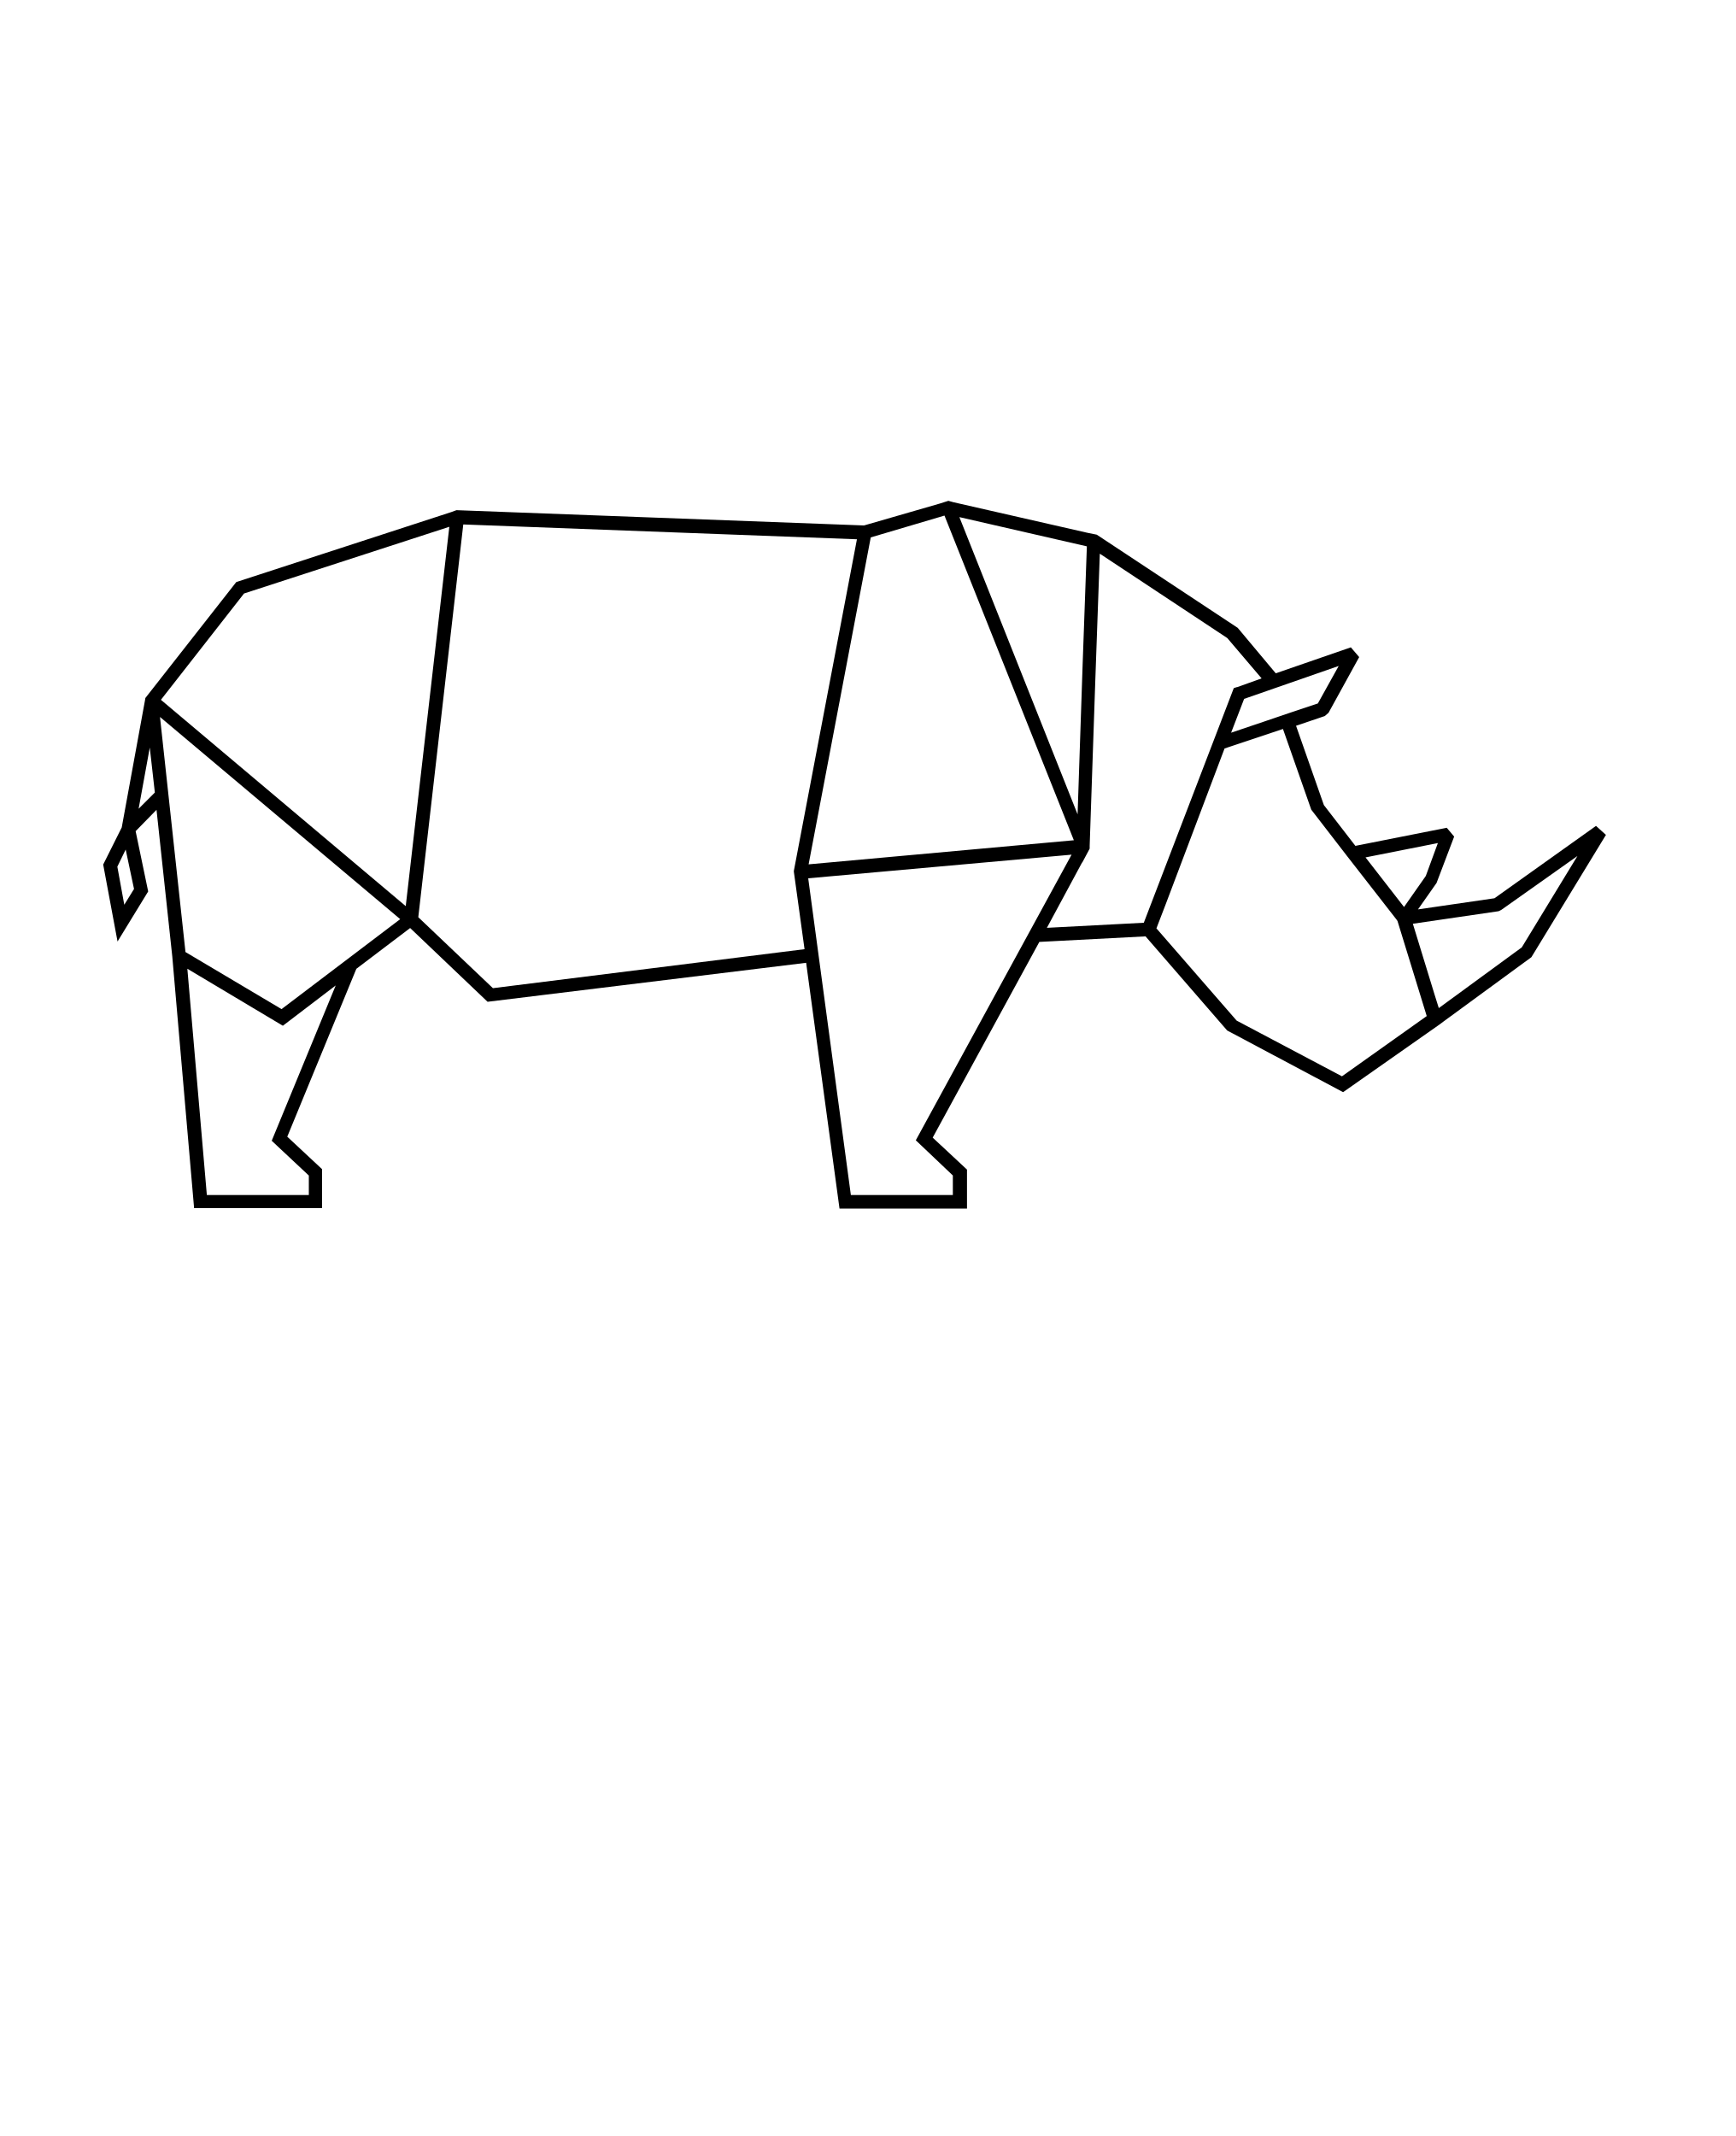
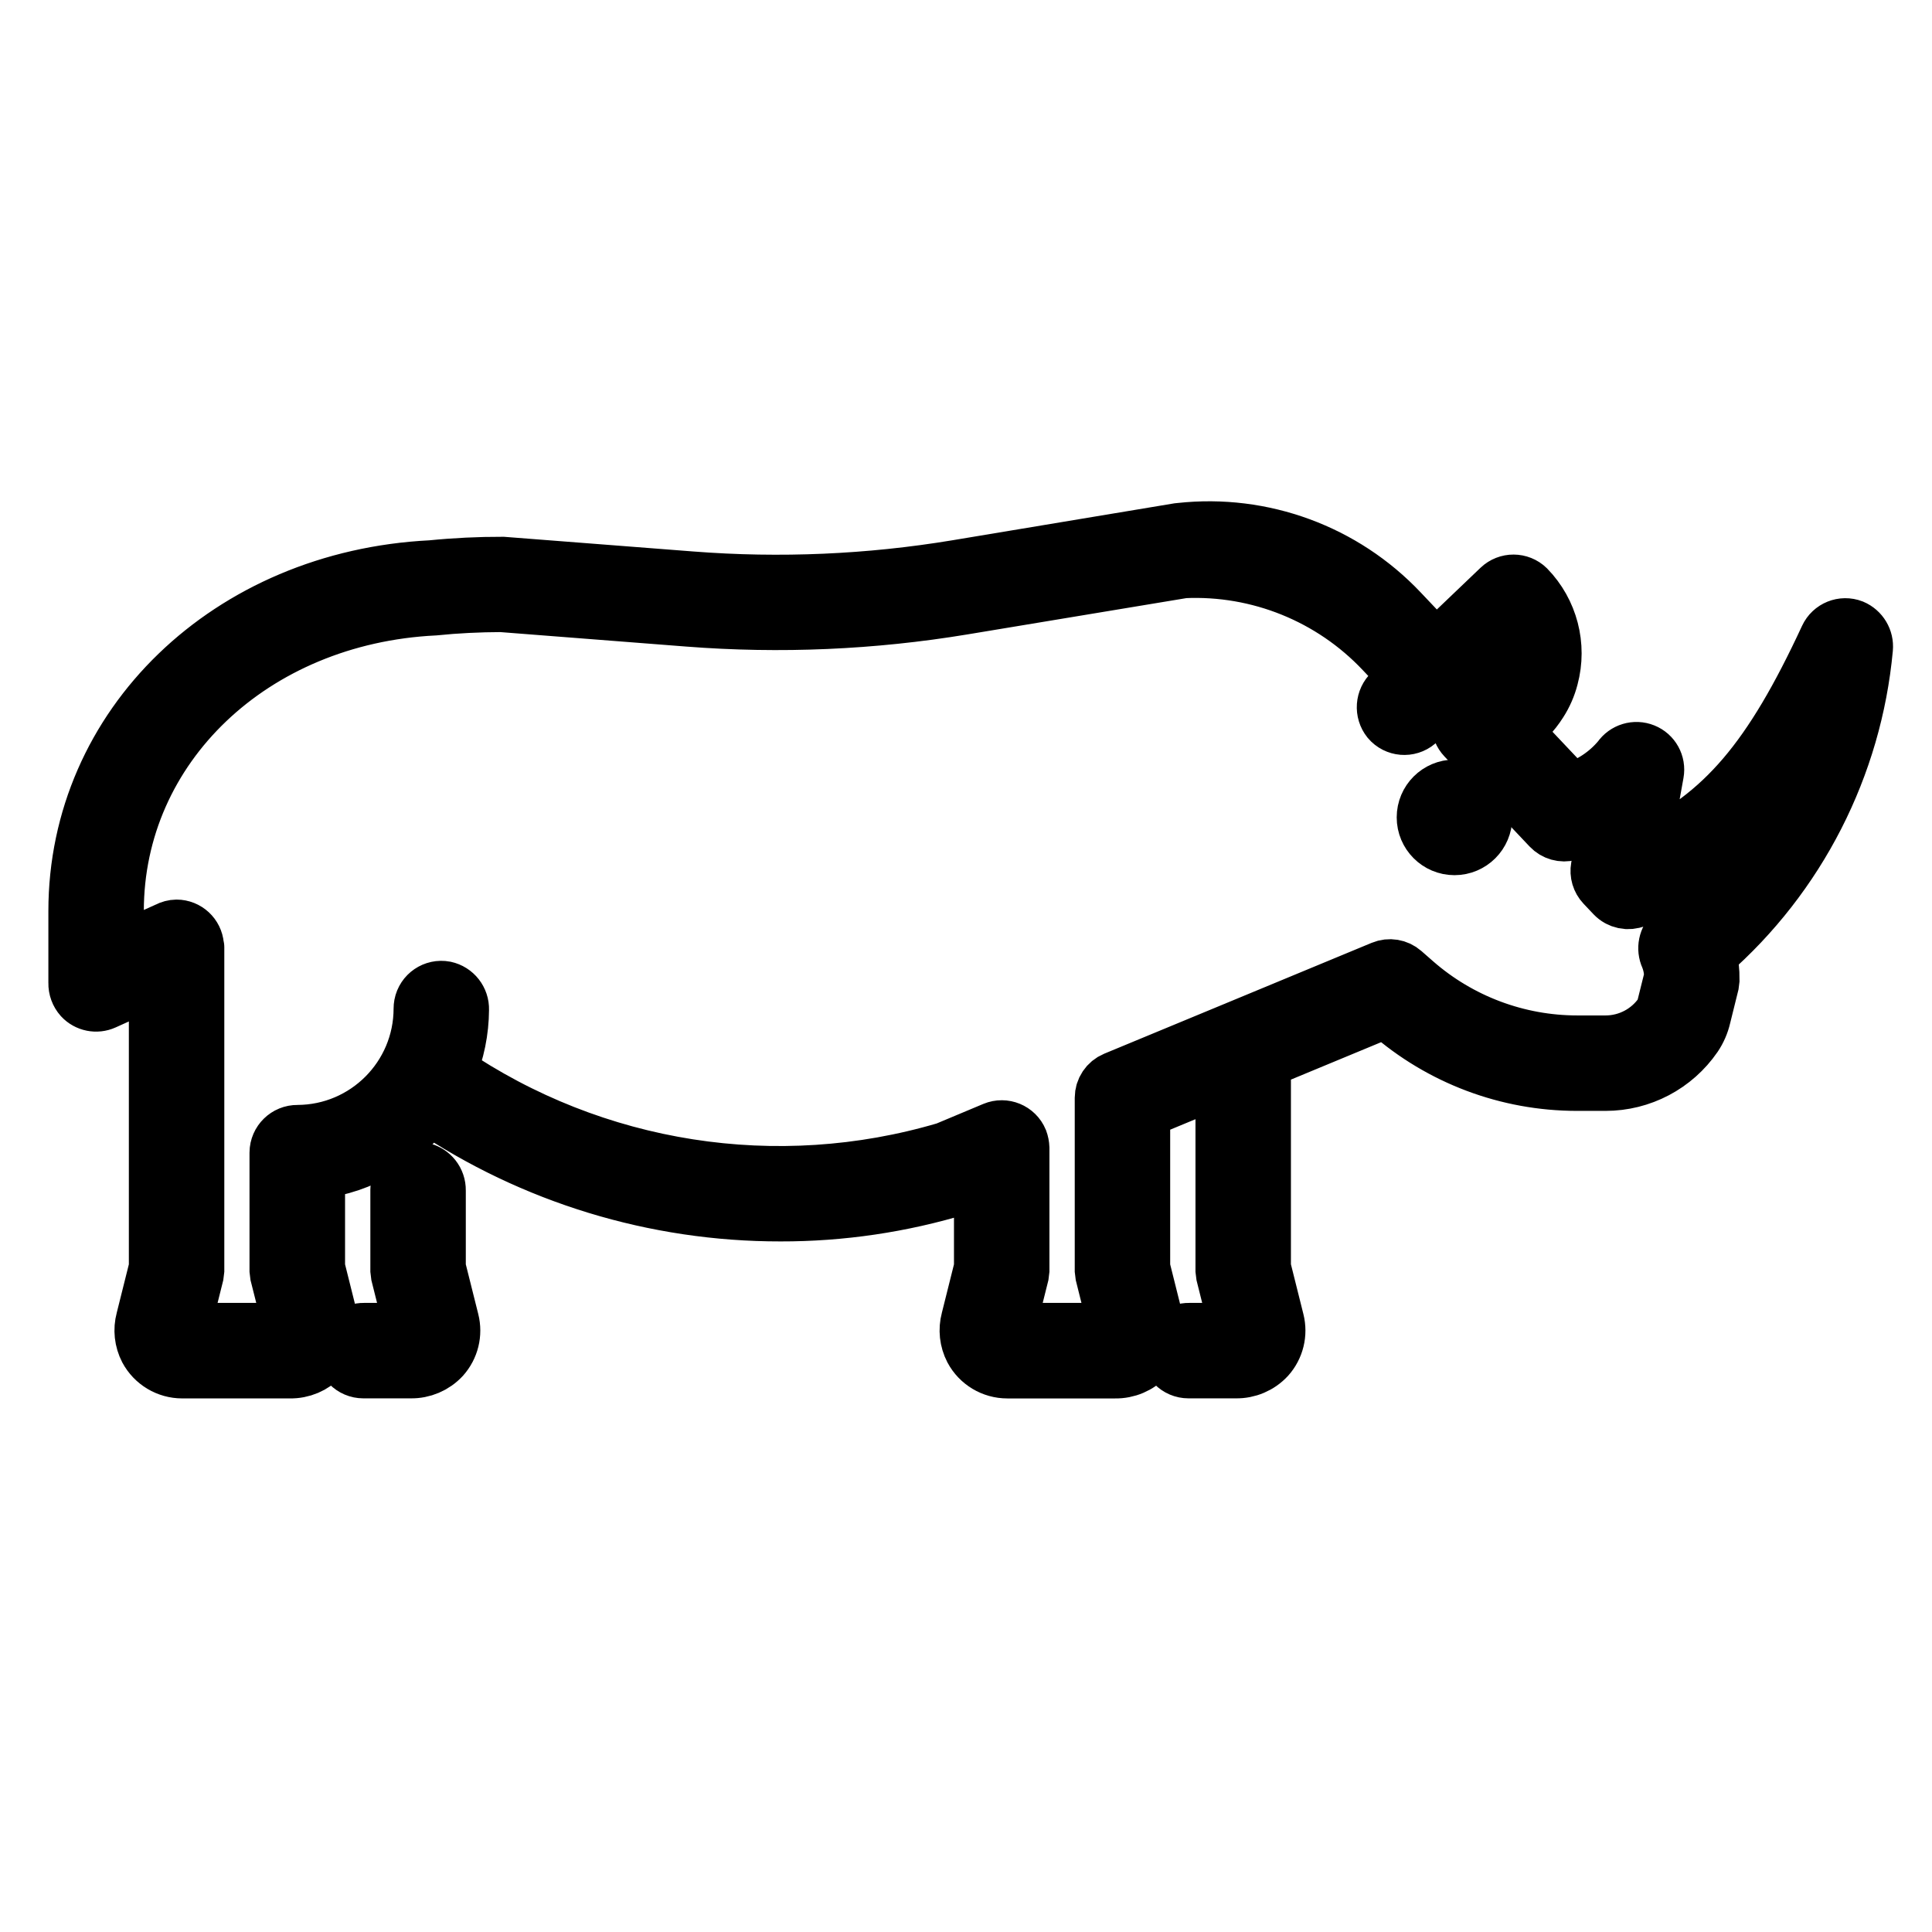
- <svg xmlns="http://www.w3.org/2000/svg" version="1.1" width="26" height="32" viewBox="0 0 26 32">
-   <path d="M24.058 12.505l-0.146-0.132-1.521 1.084-1.146 0.167 0.278-0.396 0.264-0.695-0.111-0.132-1.369 0.271-0.472-0.611-0.417-1.188 0.431-0.146 0.056-0.049 0.459-0.834-0.125-0.146-1.125 0.389-0.57-0.681-2.112-1.396-0.139-0.028-2.008-0.458-0.076-0.021-0.132 0.042-1.132 0.327-6.106-0.229-0.076 0.028-3.223 1.049-1.362 1.737-0.007 0.042-0.347 1.897-0.278 0.556 0.215 1.153 0.459-0.75-0.188-0.903 0.313-0.32 0.236 2.195 0.327 3.772h1.917v-0.584l-0.521-0.486 1.035-2.515 0.806-0.611 1.16 1.105 4.773-0.584 0.5 3.682h1.91v-0.584l-0.514-0.479 1.598-2.932 1.591-0.083 1.223 1.41 1.737 0.924 1.445-1.014 0.056-0.042 1.32-0.966 1.118-1.834zM1.862 13.554l-0.104-0.57 0.125-0.257 0.125 0.591-0.146 0.236zM21.543 12.63l-0.181 0.493-0.326 0.465-0.577-0.743 1.084-0.215zM19.744 10.539l-0.396 0.132-0.368 0.125-0.535 0.181 0.139-0.361 0.056-0.146 1.417-0.493-0.313 0.563zM16.284 8.184l-0.063 1.758-0.076 2.258-1.771-4.453 1.91 0.438zM14.151 7.725l1.938 4.863-3.974 0.361 0.931-4.898 1.105-0.327zM3.654 8.892l3.078-1-0.653 5.683-3.668-3.091 1.244-1.591zM2.077 12.116l0.167-0.917 0.076 0.674-0.243 0.243zM5.030 14.763l-0.959 2.327 0.556 0.521v0.292h-1.528l-0.292-3.39 1.431 0.854 0.792-0.604zM4.217 15.117l-1.438-0.854-0.382-3.522 3.599 3.029-1.778 1.348zM7.385 14.804l-1.118-1.063 0.674-5.884 5.898 0.222-0.945 4.967v0.014l0.16 1.16-4.668 0.584zM14.276 17.611v0.292h-1.528l-0.639-4.745 3.946-0.354-2.334 4.279 0.556 0.528zM16.215 12.922l0.104-0.195 0.007-0.014v-0.042l0.083-2.438 0.069-1.938 1.91 1.264 0.514 0.604-0.368 0.132h-0.007l-0.042 0.014-1.348 3.515-1.452 0.076 0.528-0.98zM20.105 16.124l-1.577-0.834-1.202-1.382 0.139-0.361 0.882-2.334 0.875-0.292 0.424 1.209 0.542 0.702 0.736 0.945 0.014 0.021 0.438 1.424-1.271 0.903zM21.557 15.103l-0.063-0.201-0.326-1.063 1.285-0.188 0.042-0.021 1.139-0.806-0.834 1.369-1.244 0.91z" />
+ <svg xmlns="http://www.w3.org/2000/svg" width="210" height="210" xml:space="preserve" overflow="hidden">
+   <defs>
+     <clipPath id="clip0">
+       <rect x="406" y="137" width="210" height="210" />
+     </clipPath>
+   </defs>
+   <g clip-path="url(#clip0)" transform="translate(-406 -137)">
+     <path d="M608.755 207.481C608.847 206.492 608.288 205.556 607.372 205.169 606.297 204.752 605.082 205.242 604.597 206.289 598.478 219.469 593.366 225.552 584.5 229.75 584.489 229.755 584.476 229.75 584.471 229.739 584.469 229.735 584.469 229.731 584.469 229.726L586.033 221.042C586.218 220.025 585.662 219.02 584.703 218.635 583.744 218.247 582.643 218.579 582.059 219.434 580.659 221.118 578.787 222.345 576.684 222.956L570.472 216.38C571.64 215.584 572.632 214.555 573.385 213.359 573.922 212.524 574.321 211.608 574.569 210.647 575.498 207.177 574.534 203.474 572.031 200.897 571.187 200.077 569.845 200.072 568.995 200.886L562.074 207.499 558.25 203.463C552.087 196.941 543.225 193.682 534.306 194.658L534.069 194.682 509.994 198.688C500.47 200.265 490.79 200.684 481.165 199.937L460.65 198.346C458.059 198.34 455.468 198.465 452.889 198.723 430.865 199.816 414.258 215.846 414.258 236.035L414.258 243.851C414.244 244.433 414.452 245 414.84 245.434 415.479 246.123 416.486 246.326 417.342 245.94L422.975 243.396C422.986 243.391 422.999 243.396 423.004 243.407 423.005 243.41 423.006 243.412 423.006 243.415L423.006 274.795 421.595 280.439C421.301 281.529 421.427 282.689 421.947 283.692 422.709 285.115 424.193 286.003 425.808 286.002L437.522 286.002C438.828 286.026 440.082 285.493 440.972 284.536 441.937 283.457 442.304 281.969 441.949 280.566L440.506 274.795 440.506 264.328C445.337 263.727 449.713 261.175 452.616 257.267 463.905 264.887 477.218 268.952 490.838 268.937 497.431 268.949 503.99 267.98 510.298 266.062L512.693 265.067 512.693 274.797 511.282 280.441C510.991 281.531 511.117 282.692 511.637 283.694 512.396 285.119 513.881 286.007 515.495 286.004L527.209 286.004C528.516 286.028 529.772 285.495 530.661 284.538 531.626 283.459 531.992 281.971 531.637 280.568L530.193 274.797 530.193 257.789 538.943 254.16 538.943 275.064 539.009 275.598 540.509 281.594C540.513 281.604 540.508 281.615 540.497 281.619 540.495 281.62 540.492 281.62 540.49 281.62L535.264 281.62C534.2 281.601 533.27 282.332 533.037 283.37 532.795 284.554 533.559 285.709 534.743 285.951 534.888 285.98 535.035 285.995 535.183 285.995L540.334 285.995C541.641 286.02 542.897 285.487 543.786 284.529 544.751 283.45 545.117 281.962 544.762 280.559L543.318 274.788 543.318 252.345 556.662 246.81 556.924 247.04C562.59 252.009 569.868 254.748 577.404 254.749L580.514 254.749C584.393 254.749 588.023 252.84 590.22 249.643 590.652 249 590.964 248.284 591.139 247.53L592.014 243.999 592.078 243.485C592.089 242.553 591.986 241.623 591.771 240.716 601.485 232.226 607.566 220.328 608.755 207.481ZM587.827 238.367C587.083 239.039 586.863 240.118 587.282 241.029 587.565 241.723 587.708 242.466 587.705 243.216L586.893 246.476C586.842 246.72 586.748 246.953 586.615 247.165 585.235 249.174 582.953 250.375 580.514 250.374L577.452 250.374C570.961 250.376 564.69 248.022 559.803 243.75L558.523 242.628C557.897 242.079 557.013 241.934 556.244 242.254L540.365 248.838C540.312 248.858 540.262 248.878 540.21 248.902L527.166 254.307C526.352 254.646 525.822 255.44 525.82 256.322L525.82 275.064 525.886 275.598 527.384 281.594C527.388 281.604 527.383 281.615 527.372 281.619 527.37 281.62 527.367 281.62 527.365 281.62L515.524 281.62C515.512 281.62 515.502 281.611 515.501 281.599 515.501 281.597 515.502 281.595 515.502 281.594L517.003 275.591 517.068 275.057 517.068 261.779C517.057 261.492 517.001 261.209 516.902 260.939 516.439 259.824 515.158 259.295 514.043 259.758L508.812 261.95C490.445 267.382 470.608 264.274 454.781 253.487 455.675 251.351 456.141 249.061 456.155 246.747 456.188 245.66 455.44 244.705 454.377 244.476 453.19 244.252 452.045 245.032 451.82 246.219 451.795 246.353 451.782 246.49 451.782 246.627 451.774 254.049 445.771 260.07 438.349 260.102 437.131 260.088 436.133 261.065 436.12 262.282 436.12 262.284 436.12 262.287 436.12 262.289L436.12 275.066 436.185 275.596 437.697 281.594C437.699 281.606 437.692 281.617 437.68 281.62 437.678 281.62 437.677 281.62 437.675 281.62L425.834 281.62C425.823 281.621 425.814 281.612 425.813 281.601 425.813 281.599 425.814 281.596 425.814 281.594L427.315 275.591 427.381 275.057 427.381 239.957C427.381 239.893 427.348 239.83 427.341 239.767 427.248 238.649 426.317 237.787 425.195 237.78 424.852 237.786 424.515 237.875 424.213 238.038L418.663 240.537C418.652 240.541 418.639 240.536 418.635 240.525 418.633 240.523 418.633 240.52 418.633 240.517L418.633 236.024C418.633 218.209 433.453 204.047 453.219 203.073 455.573 202.833 458.073 202.71 460.48 202.704L480.823 204.288C490.8 205.064 500.833 204.629 510.705 202.992L534.667 199.02C542.807 198.65 550.705 201.844 556.299 207.77L558.924 210.542 557.191 212.224C556.33 213.031 556.235 214.365 556.973 215.286 557.753 216.209 559.133 216.324 560.055 215.544 560.094 215.511 560.132 215.477 560.168 215.442L563.5 212.182 563.5 212.182 570.098 205.88C570.103 205.87 570.114 205.866 570.124 205.871 570.128 205.873 570.13 205.876 570.133 205.88 570.979 208.069 570.425 210.552 568.728 212.173 568.042 212.818 567.207 213.282 566.298 213.525 565.834 213.636 565.415 213.888 565.101 214.247 564.383 215.099 564.42 216.355 565.187 217.163L574.438 226.95C574.991 227.535 575.821 227.769 576.599 227.558 578.003 227.185 579.363 226.663 580.657 226.003 580.678 226.003 580.692 226.003 580.687 226.027L579.742 231.277C579.618 231.961 579.827 232.664 580.304 233.169L581.385 234.311C582.012 234.969 582.979 235.174 583.82 234.827 590.144 232.442 595.695 228.371 599.869 223.054 599.946 222.96 599.963 222.969 599.909 223.076 596.926 228.917 592.82 234.113 587.827 238.367Z" stroke="#000000" stroke-width="6" />
+     <path d="M453.631 274.795 453.631 266.397C453.65 265.333 452.919 264.403 451.881 264.17 450.697 263.929 449.542 264.692 449.3 265.876 449.271 266.02 449.256 266.167 449.256 266.314L449.256 275.064 449.321 275.598 450.822 281.594C450.824 281.606 450.817 281.617 450.805 281.62 450.803 281.62 450.802 281.62 450.8 281.62L445.576 281.62C444.512 281.601 443.582 282.332 443.349 283.37 443.108 284.554 443.872 285.709 445.055 285.951 445.2 285.98 445.347 285.995 445.495 285.995L450.647 285.995C451.953 286.019 453.207 285.486 454.097 284.529 455.062 283.451 455.429 281.963 455.074 280.559Z" stroke="#000000" stroke-width="6" />
+     <path d="M567.378 225.845C567.378 227.658 565.909 229.127 564.097 229.127 562.285 229.127 560.816 227.658 560.816 225.845 560.816 224.033 562.285 222.564 564.097 222.564 565.909 222.564 567.378 224.033 567.378 225.845Z" stroke="#000000" stroke-width="6" />
+   </g>
</svg>
